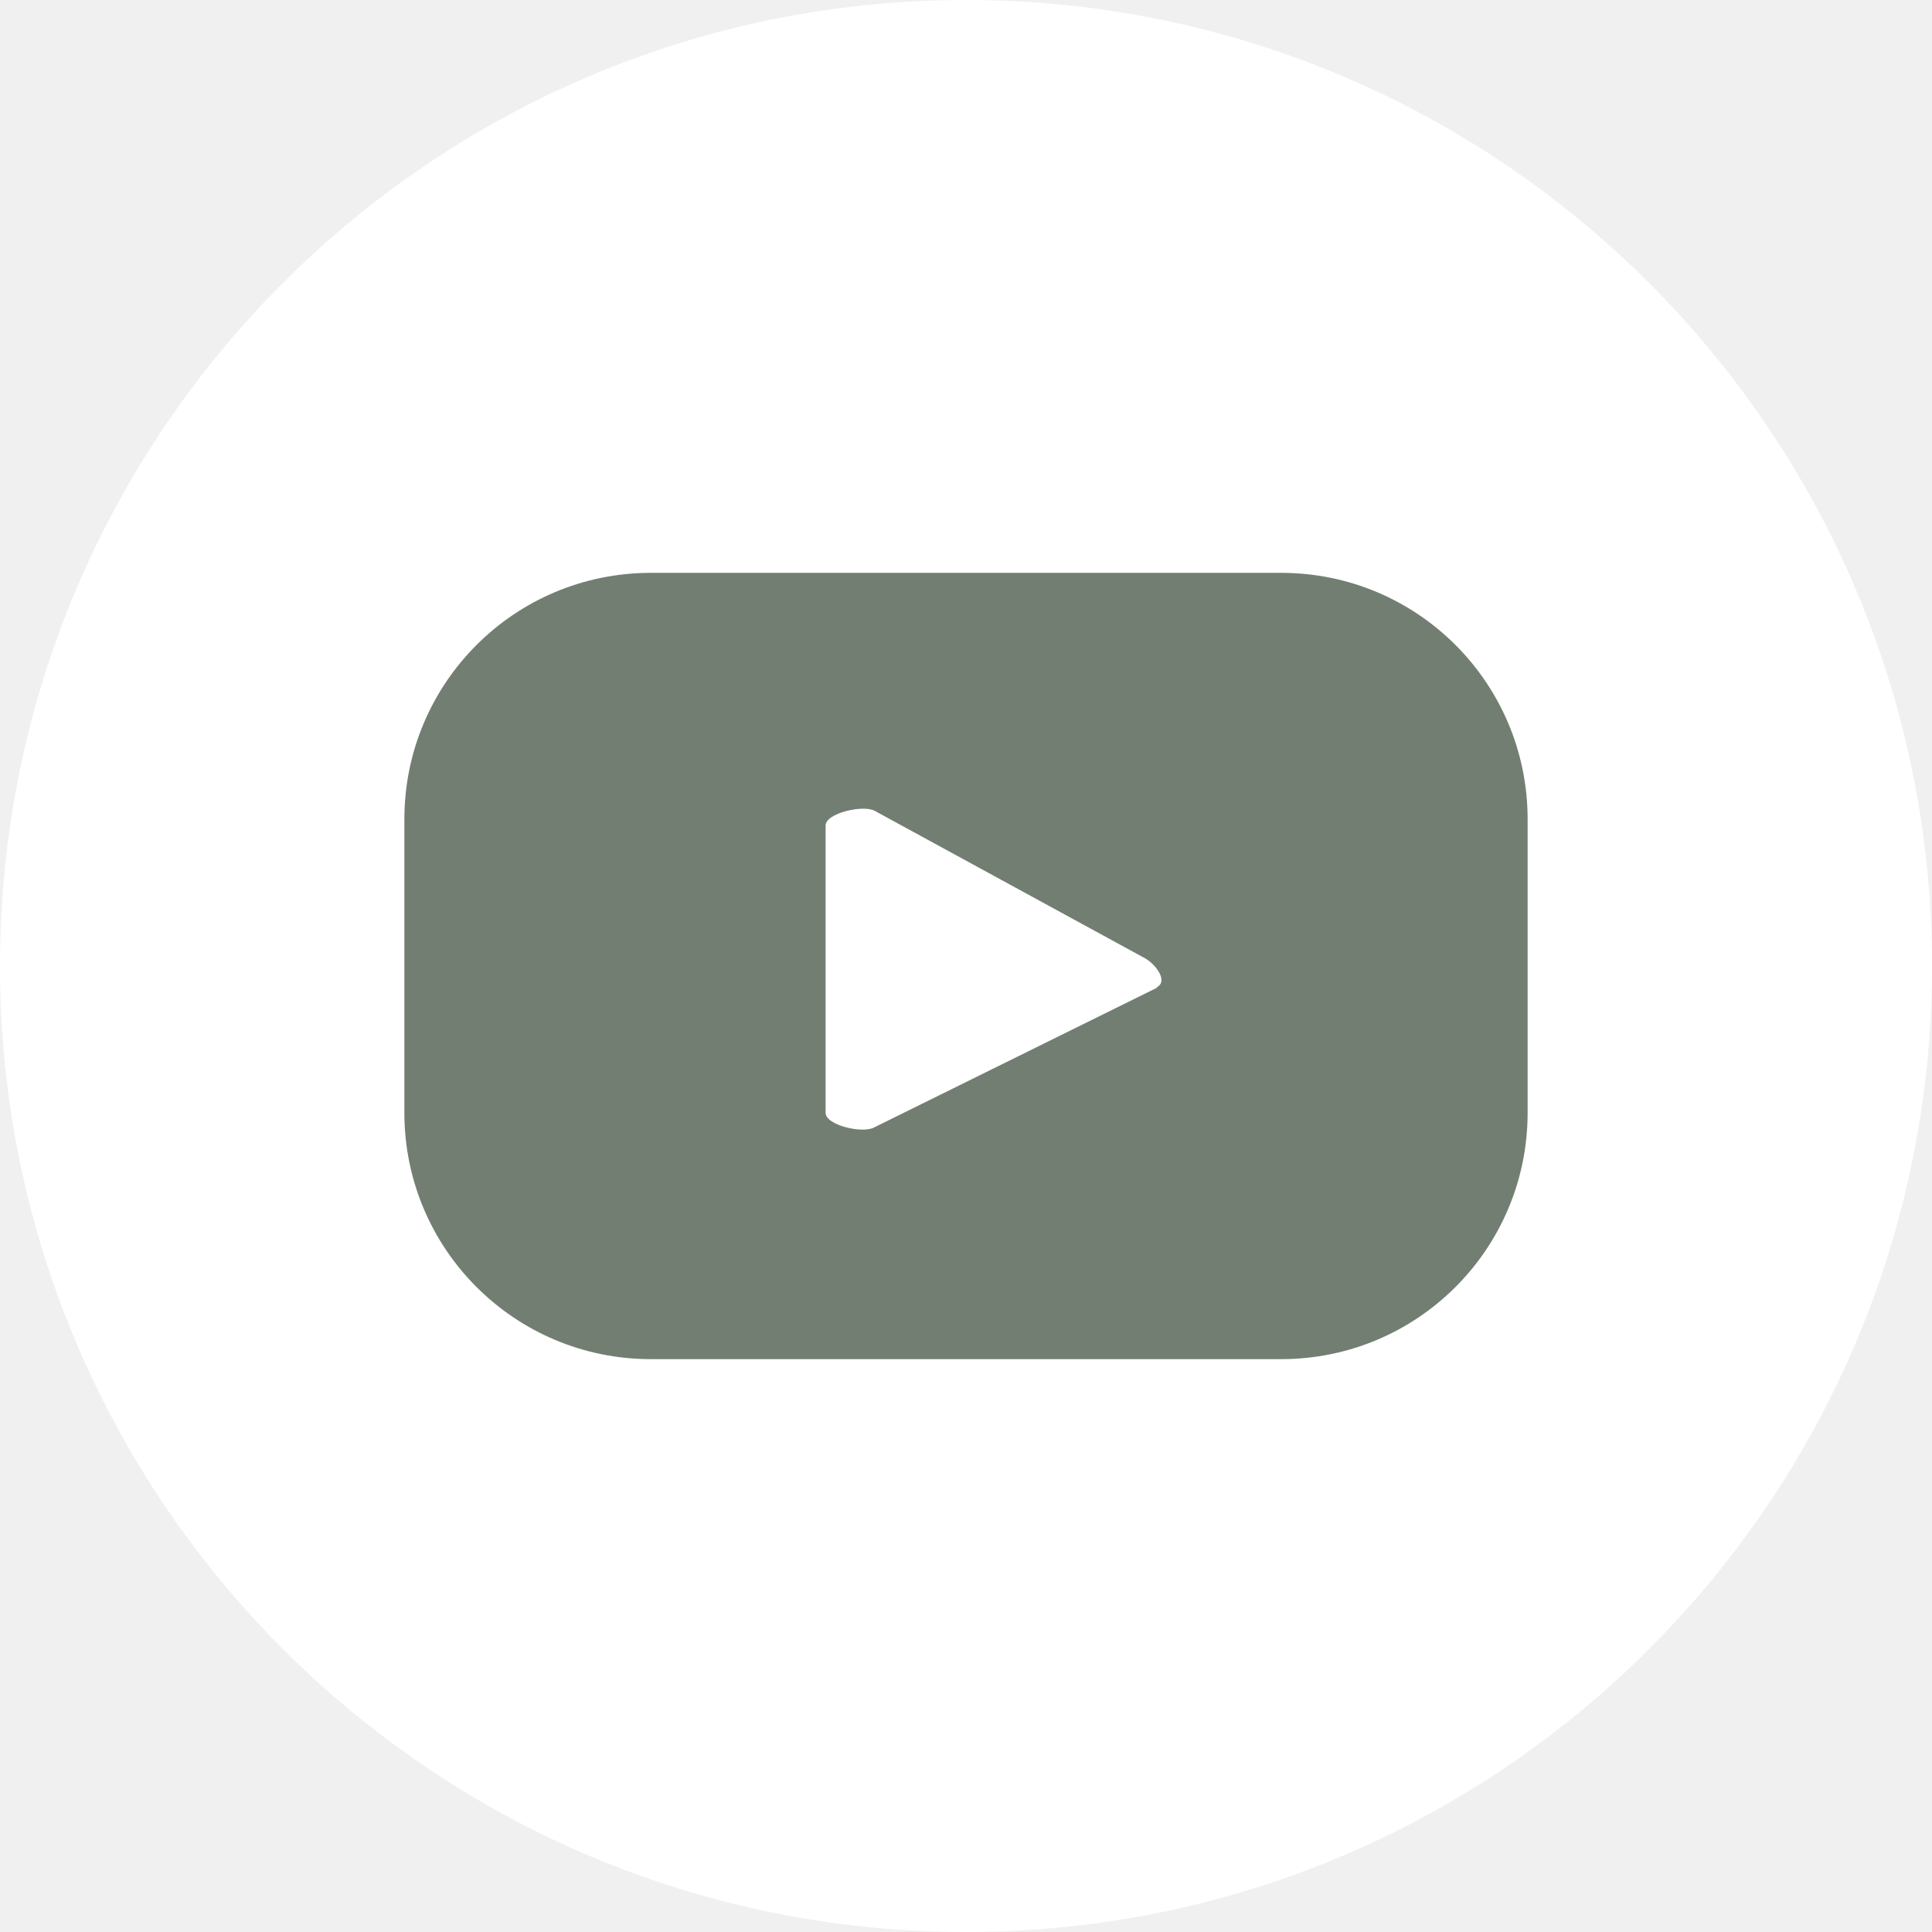
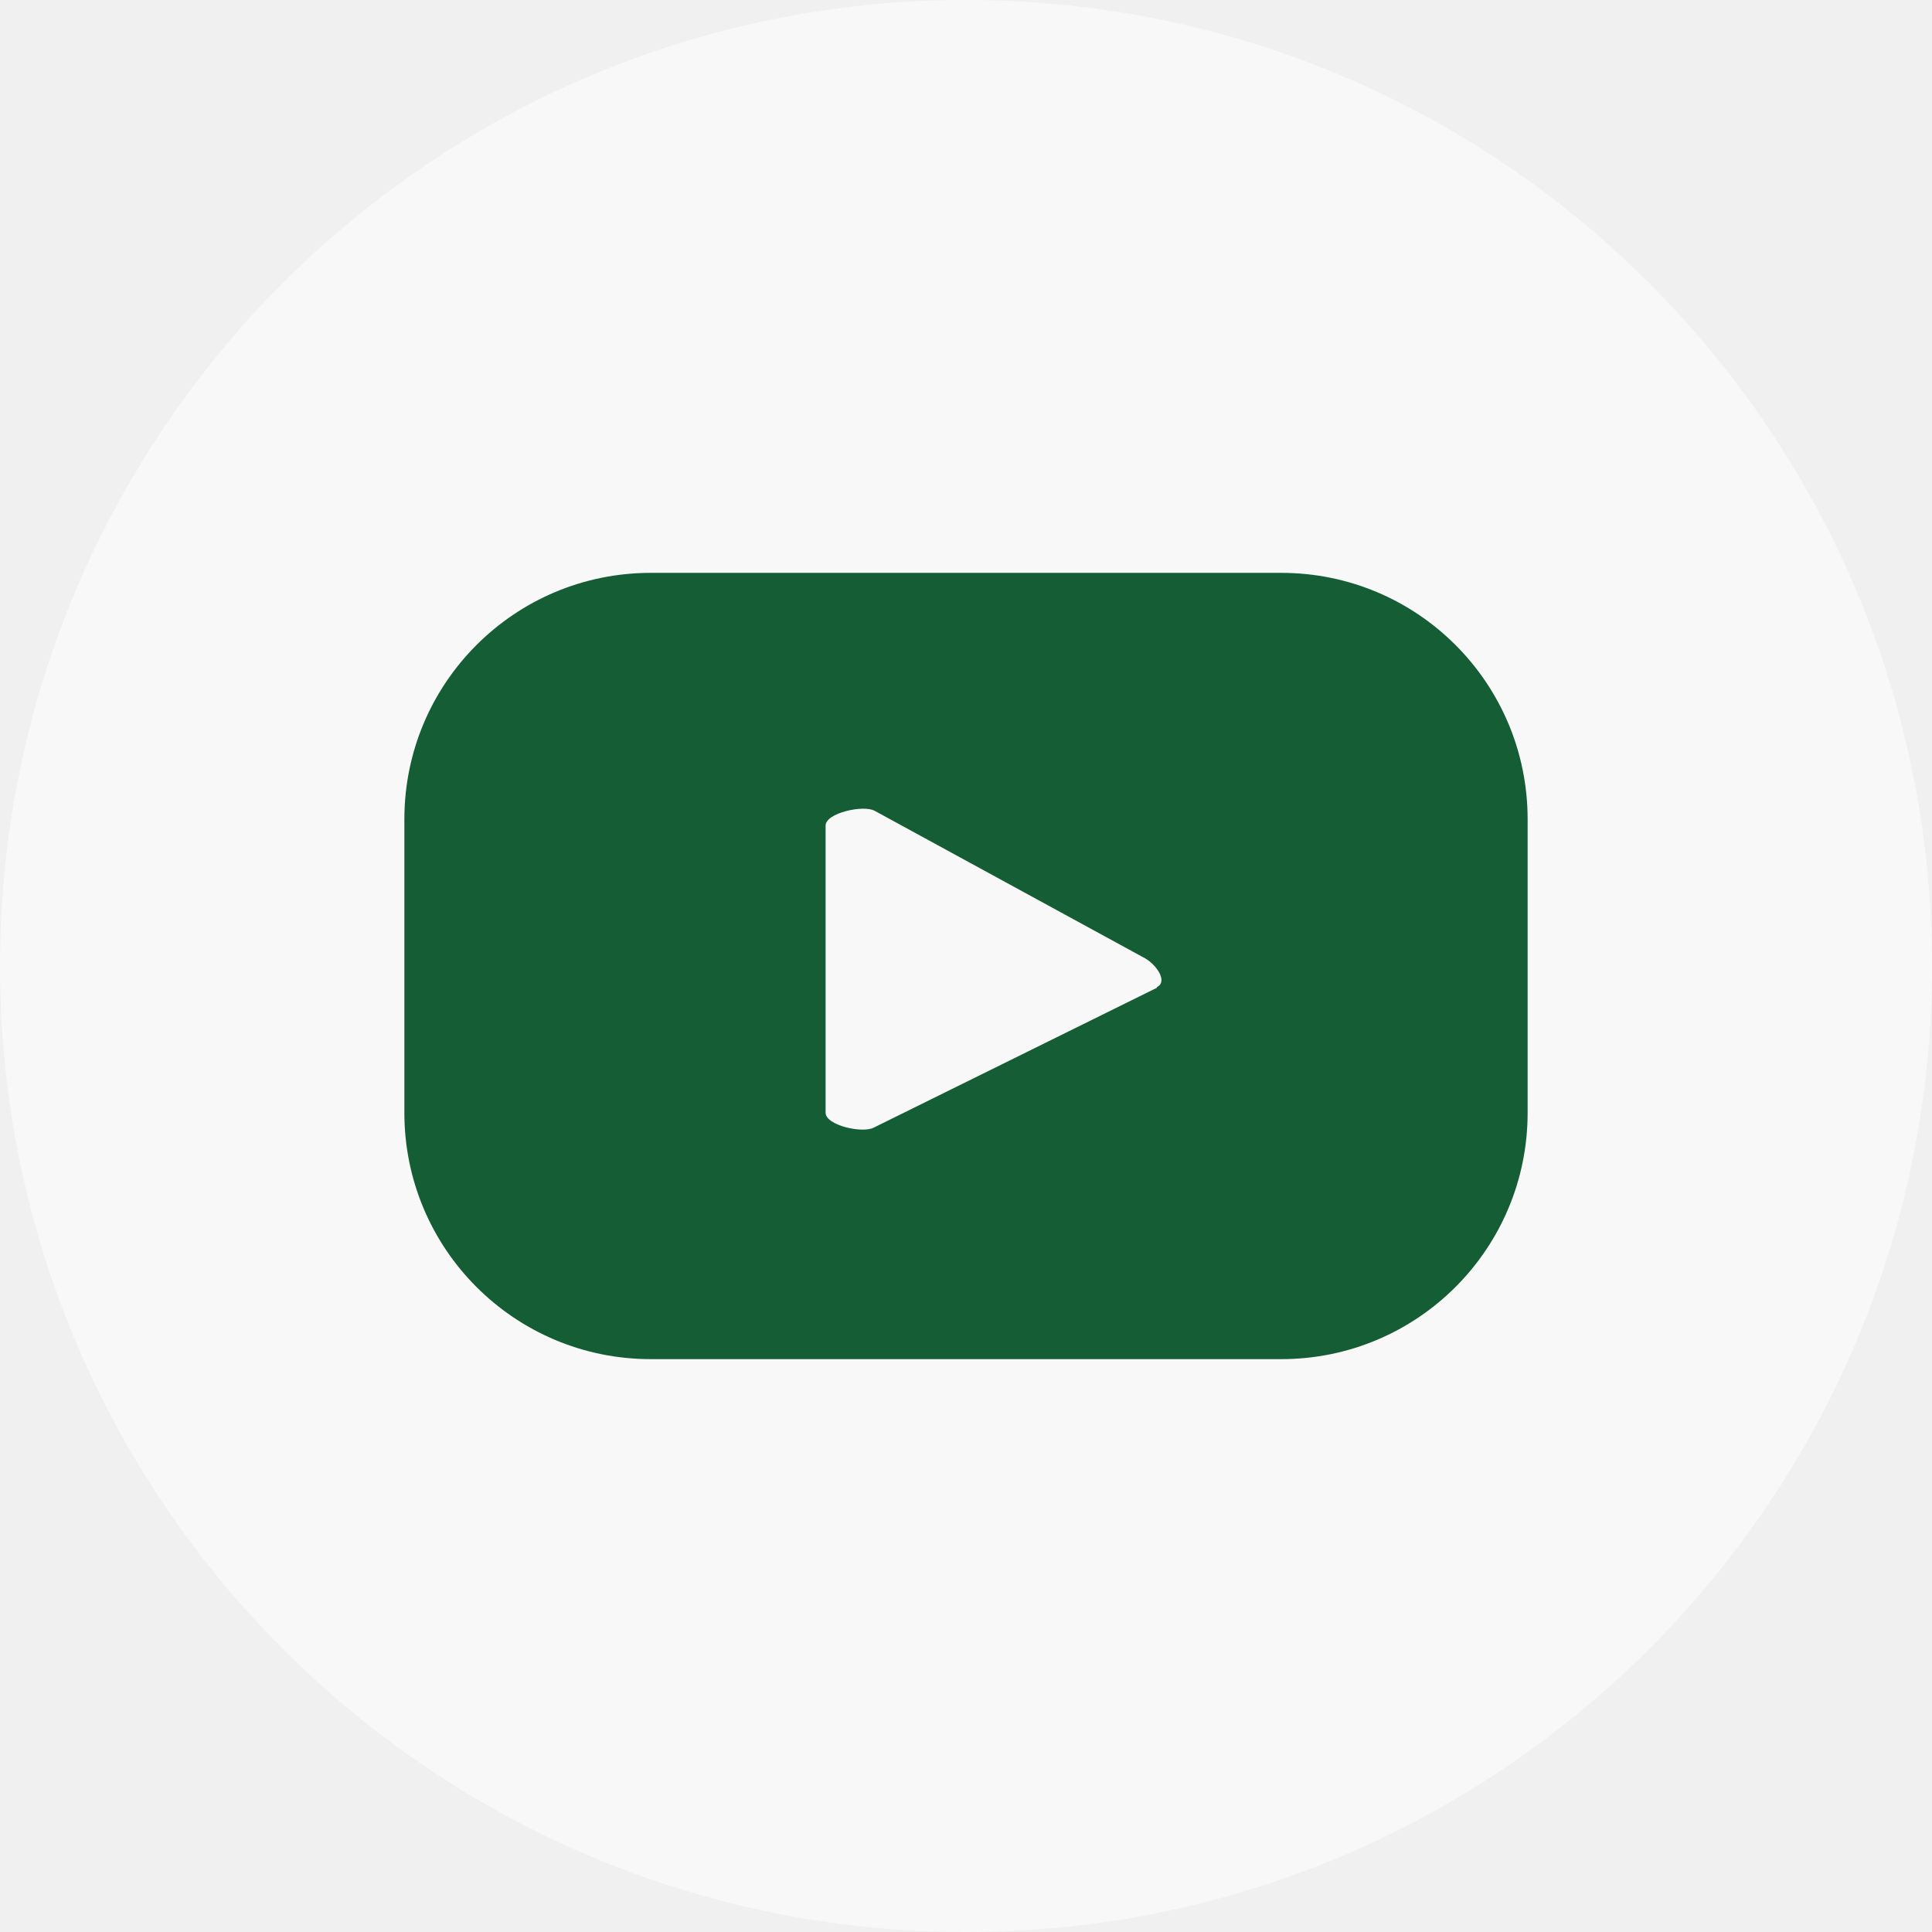
<svg xmlns="http://www.w3.org/2000/svg" preserveAspectRatio="none" overflow="visible" style="display: block;" width="43" height="43" viewBox="0 0 43 43" fill="none">
  <g id="Group 2721">
-     <circle id="Ellipse 45" cx="21.5" cy="21.5" r="21.5" fill="white" />
-     <path id="Vector" d="M34 18.234C34 15.203 31.547 12.75 28.516 12.75H14.484C11.453 12.75 9 15.203 9 18.234V24.766C9 27.797 11.453 30.25 14.484 30.25H28.516C31.547 30.25 34 27.797 34 24.766V18.234ZM25.75 21.984L19.453 25.094C19.203 25.234 18.375 25.047 18.375 24.766V18.375C18.375 18.094 19.219 17.906 19.469 18.047L25.484 21.328C25.734 21.469 26 21.844 25.75 21.969V21.984Z" fill="#737E72" />
+     <circle id="Ellipse 45" cx="21.5" cy="21.5" r="21.5" fill="#F8F8F8" />
+     <path id="Vector" d="M34 18.234C34 15.203 31.547 12.75 28.516 12.75H14.484C11.453 12.75 9 15.203 9 18.234V24.766C9 27.797 11.453 30.25 14.484 30.25H28.516C31.547 30.25 34 27.797 34 24.766V18.234ZM25.75 21.984L19.453 25.094C19.203 25.234 18.375 25.047 18.375 24.766V18.375C18.375 18.094 19.219 17.906 19.469 18.047L25.484 21.328C25.734 21.469 26 21.844 25.75 21.969V21.984Z" fill="#155E35" />
  </g>
</svg>
